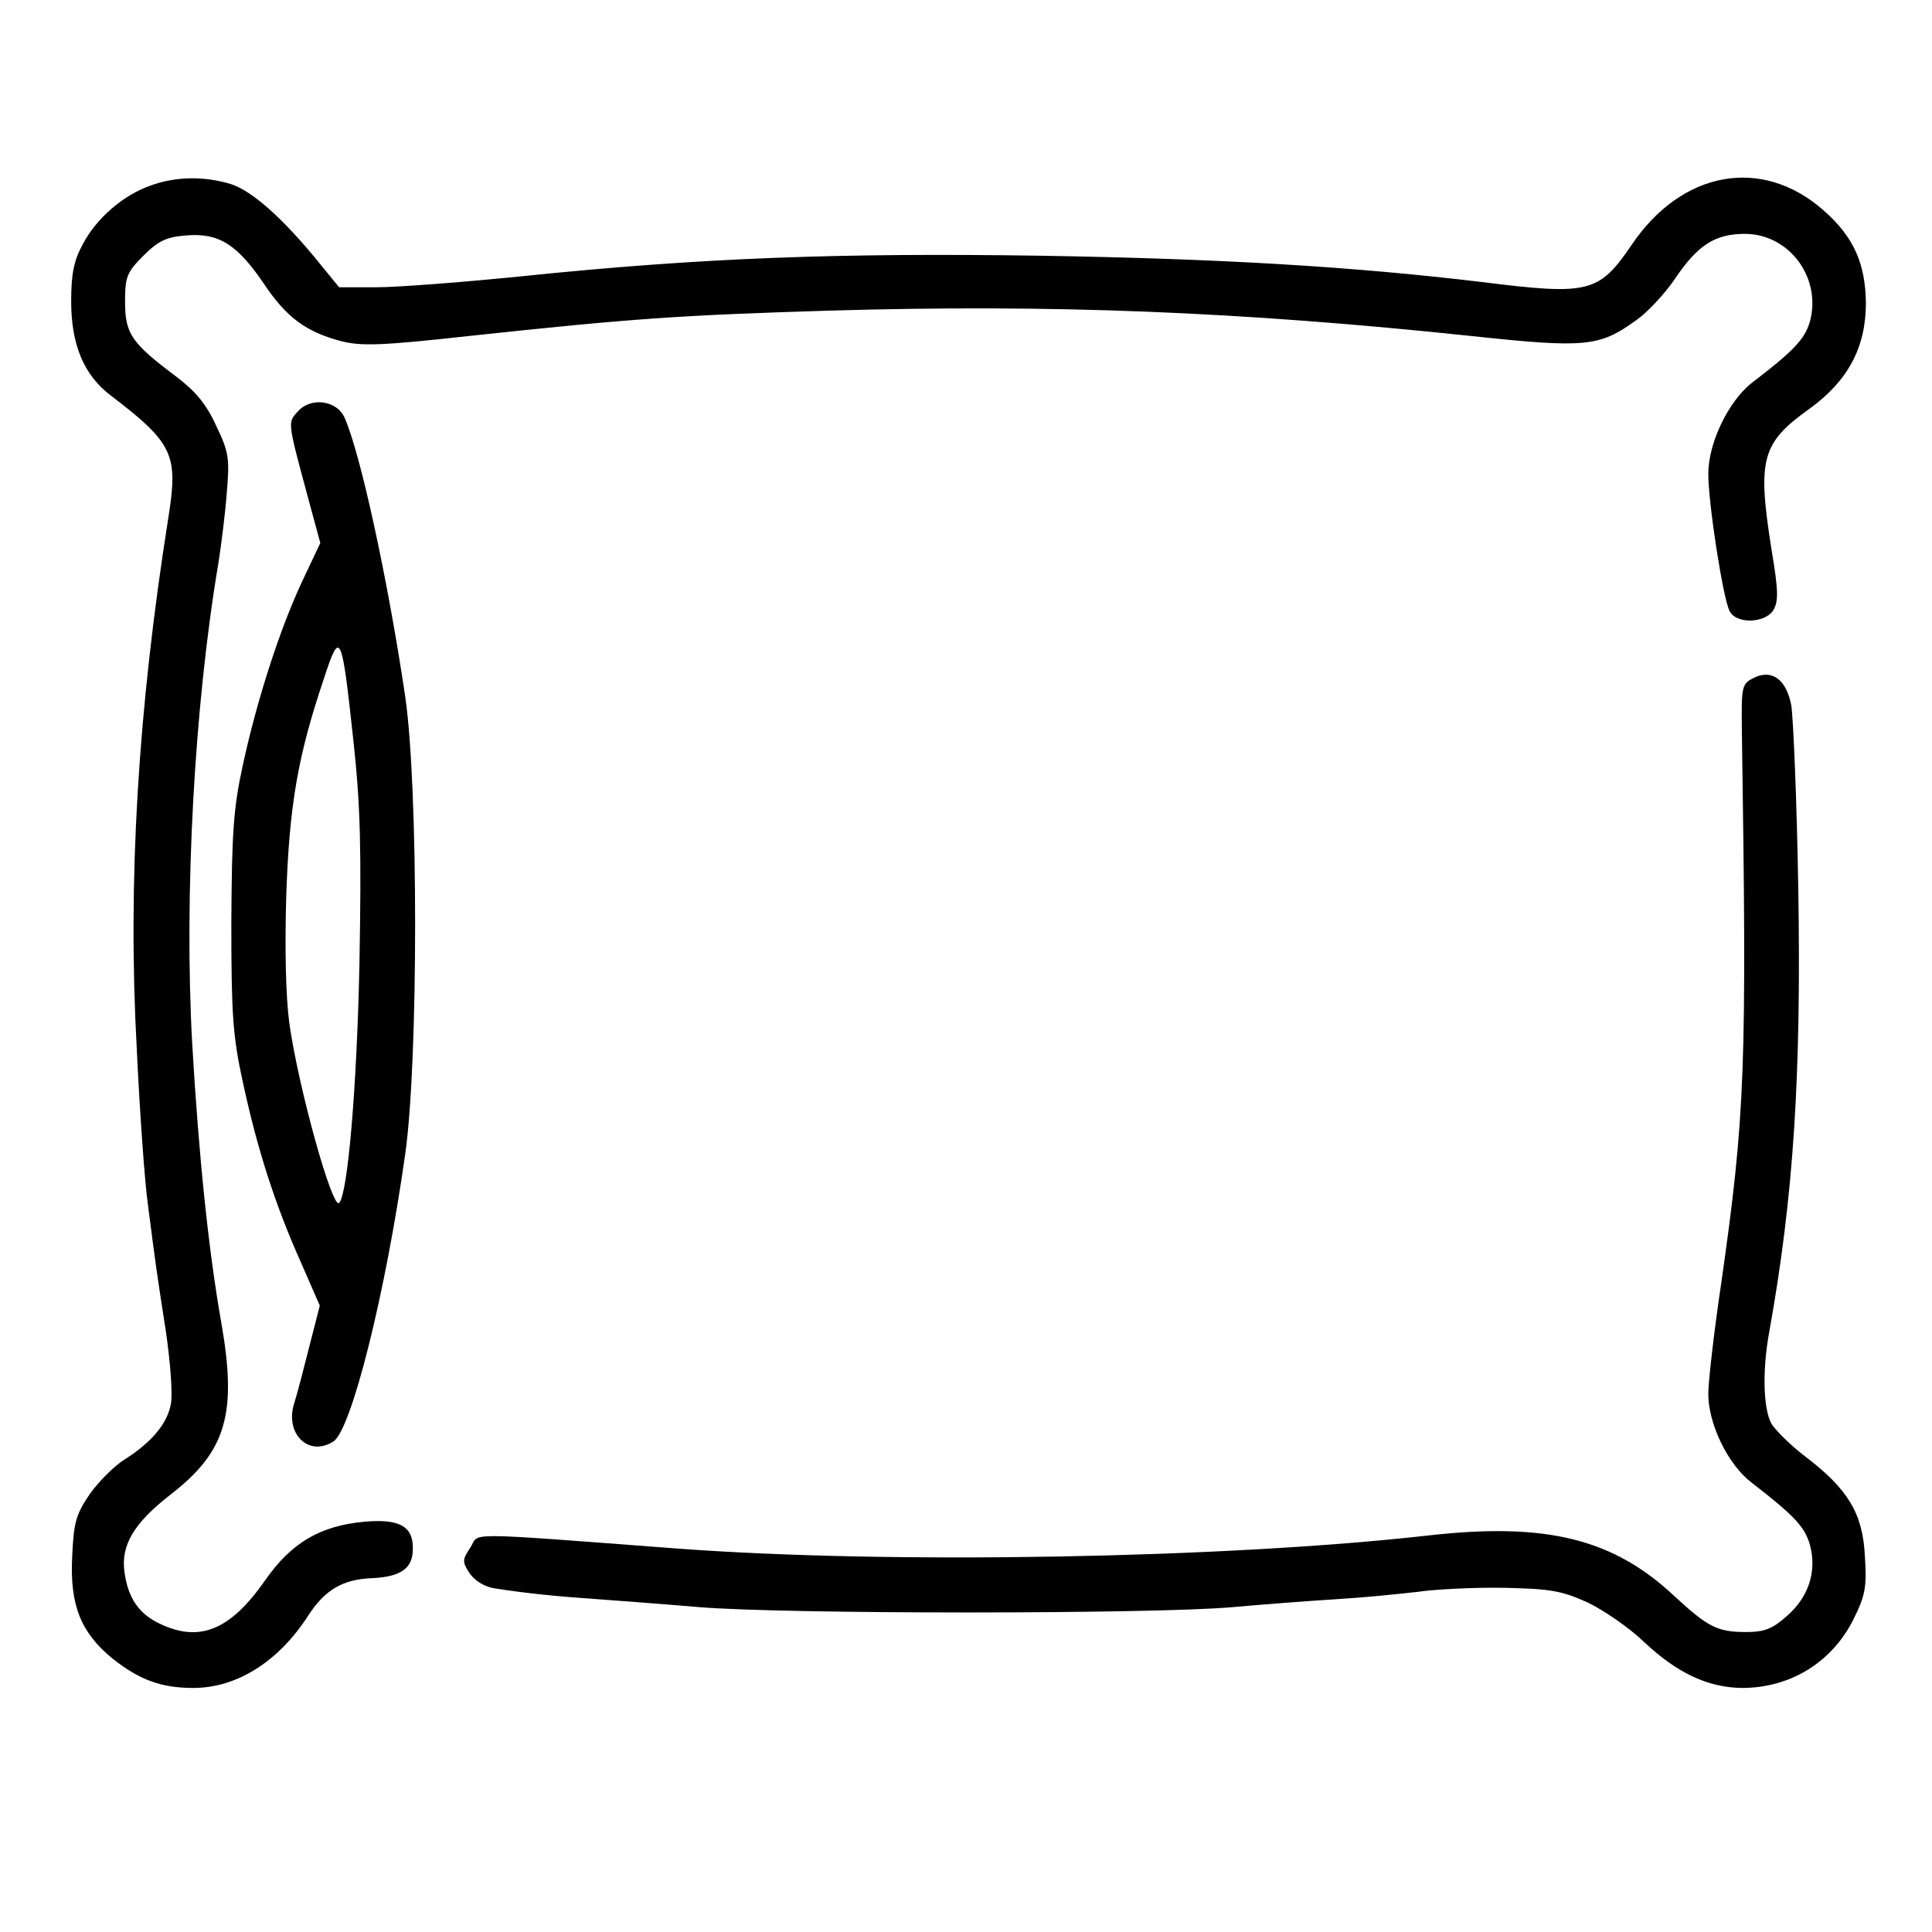
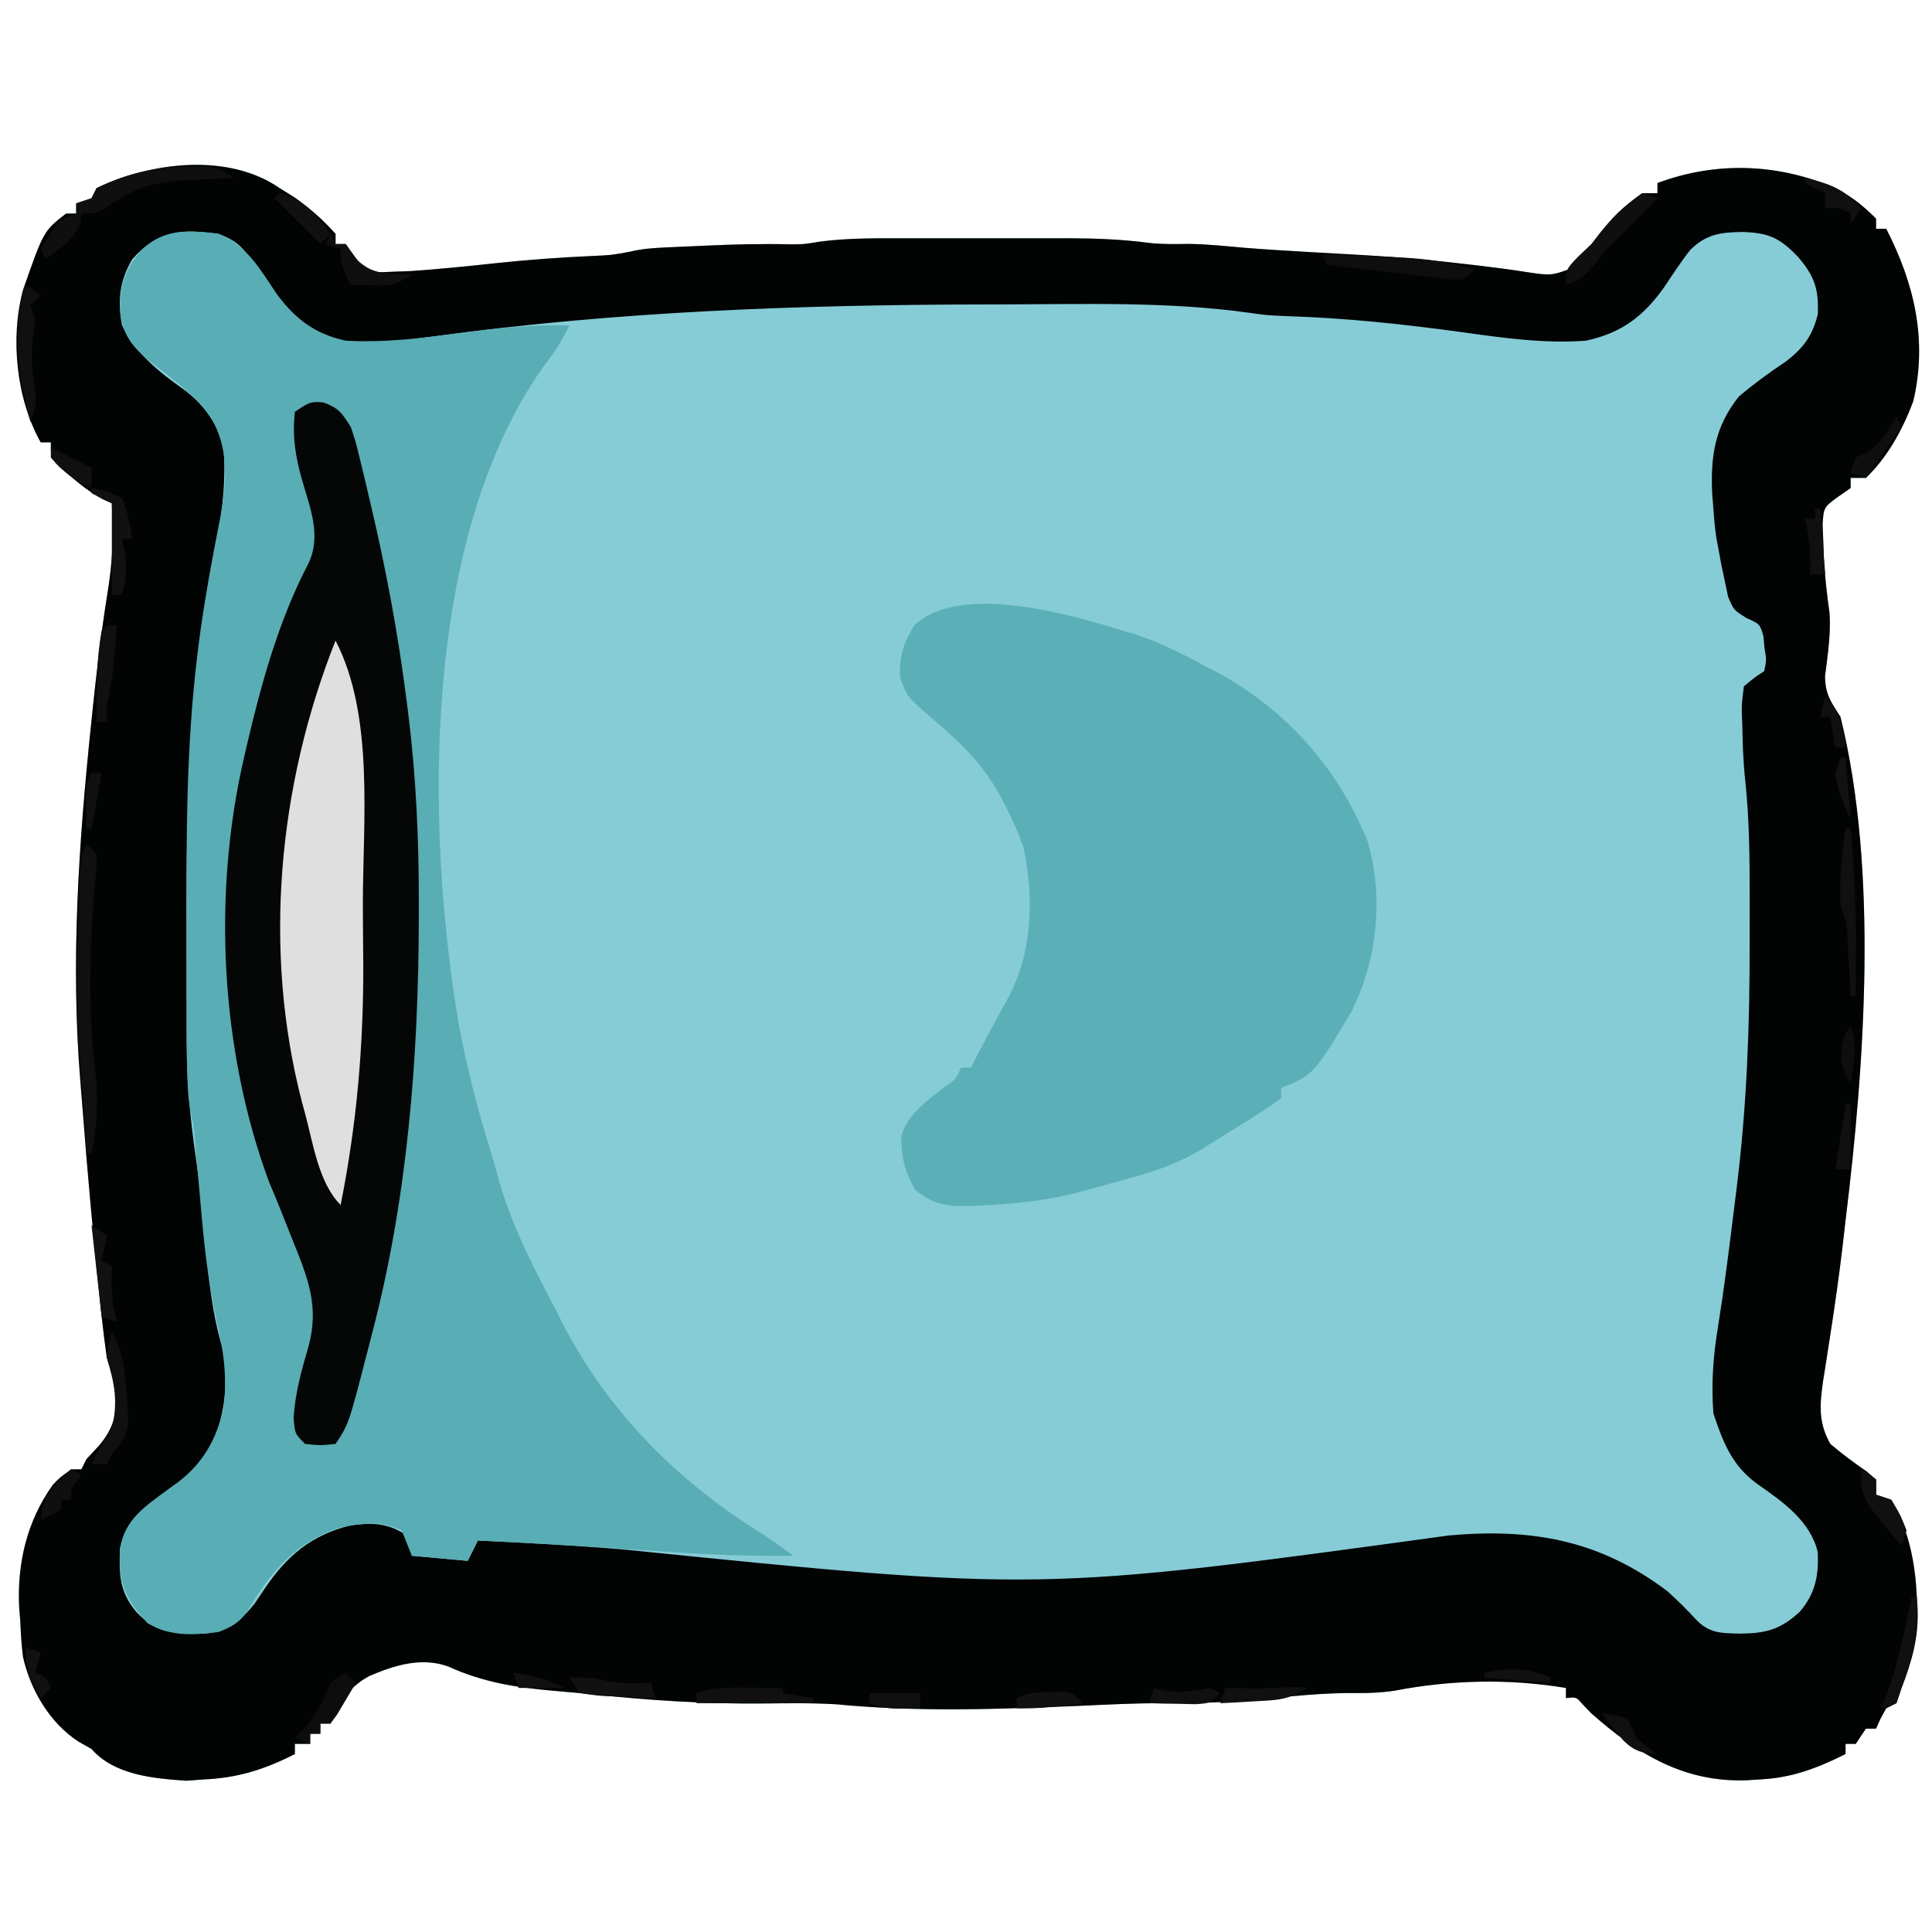
- <svg xmlns="http://www.w3.org/2000/svg" version="1.0" width="380pt" height="380pt" viewBox="0 0 380 380" preserveAspectRatio="xMidYMid meet">
-   <g transform="translate(0,380) scale(0.1,-0.1)" fill="#000000" stroke="none">
-     <path d="M296 3435 c-54 -19 -106 -64 -133 -115 -18 -33 -23 -59 -23 -113 0 -85 25 -145 78 -185 123 -94 133 -116 113 -241 -60 -379 -80 -715 -62 -1044 6 -128 16 -266 22 -307 16 -124 17 -131 35 -247 9 -61 14 -126 10 -145 -7 -38 -38 -75 -90 -108 -20 -12 -51 -43 -69 -68 -28 -41 -32 -57 -35 -123 -5 -96 17 -150 79 -201 53 -42 96 -58 159 -58 86 0 168 52 226 142 33 51 68 72 127 74 57 3 80 20 79 60 0 42 -27 57 -95 51 -87 -8 -144 -41 -196 -116 -68 -97 -128 -122 -206 -85 -41 19 -63 50 -70 101 -8 53 18 97 90 153 110 85 132 159 100 340 -25 142 -44 325 -57 548 -16 291 4 664 52 947 5 33 13 94 16 135 6 69 4 81 -21 133 -19 42 -41 68 -78 96 -88 66 -101 84 -101 147 0 49 3 58 36 91 29 29 45 37 85 40 63 5 99 -17 152 -95 44 -66 83 -95 152 -113 39 -10 79 -9 250 10 326 35 418 41 709 50 441 13 810 -2 1265 -50 224 -24 251 -21 323 31 23 16 57 53 76 81 45 67 79 89 138 89 87 0 151 -86 128 -172 -10 -35 -32 -58 -113 -120 -47 -36 -87 -119 -87 -180 0 -58 29 -246 42 -270 13 -26 70 -24 86 2 10 17 10 38 -3 115 -29 182 -21 213 74 281 76 55 111 121 111 208 -1 78 -24 130 -83 182 -121 107 -279 79 -378 -68 -64 -94 -84 -99 -292 -73 -258 31 -516 46 -867 52 -400 6 -670 -4 -1020 -40 -118 -12 -248 -22 -289 -22 l-74 0 -36 44 c-74 92 -136 146 -177 159 -53 16 -109 15 -158 -3z" />
-     <path d="M586 2991 c-20 -22 -21 -19 18 -163 l26 -96 -35 -74 c-45 -96 -89 -233 -117 -361 -19 -87 -22 -133 -23 -312 0 -183 3 -224 23 -315 28 -130 63 -239 113 -351 l38 -87 -20 -78 c-11 -44 -24 -94 -30 -113 -20 -60 28 -108 77 -76 35 23 102 289 141 565 26 182 26 723 0 900 -34 230 -89 483 -120 550 -16 33 -66 39 -91 11z m109 -647 c14 -129 16 -212 12 -439 -5 -243 -23 -454 -40 -471 -13 -14 -80 226 -98 354 -7 53 -9 145 -6 250 6 176 22 273 74 427 32 98 35 92 58 -121z" />
-     <path d="M3450 2467 c-24 -12 -25 -16 -24 -102 10 -667 7 -756 -41 -1092 -14 -94 -25 -191 -25 -215 0 -59 39 -139 85 -174 84 -65 105 -87 115 -123 14 -52 -3 -103 -46 -140 -28 -25 -44 -31 -80 -31 -56 0 -75 10 -140 70 -121 114 -253 146 -484 120 -398 -45 -1057 -57 -1475 -26 -438 33 -390 32 -410 2 -16 -24 -16 -28 -1 -51 10 -14 29 -26 48 -29 64 -10 124 -16 198 -21 41 -3 134 -10 205 -16 167 -14 893 -14 1050 0 66 6 161 13 210 16 50 3 118 10 153 14 34 5 110 9 170 8 93 -2 114 -6 165 -29 31 -15 81 -49 110 -77 66 -62 126 -90 193 -91 96 0 178 51 220 136 23 46 26 64 22 123 -4 84 -33 132 -117 196 -29 22 -59 52 -67 65 -16 30 -18 105 -4 181 48 267 63 504 57 871 -3 178 -10 340 -14 362 -10 50 -38 70 -73 53z" />
-   </g>
+ <svg xmlns="http://www.w3.org/2000/svg" version="1.1" width="380" height="380">
+   <path d="M0 0 C0.99 0.619 1.98 1.238 3 1.875 C6.031 4.022 8.525 6.233 11 9 C11 9.66 11 10.32 11 11 C11.66 11 12.32 11 13 11 C13.882 12.224 13.882 12.224 14.781 13.473 C16.738 16.204 16.738 16.204 19.531 16.559 C20.511 16.519 21.491 16.479 22.5 16.438 C23.65 16.394 24.8 16.35 25.984 16.305 C31.44 15.927 36.88 15.373 42.316 14.785 C48.745 14.092 55.161 13.633 61.62 13.342 C65.307 13.174 65.307 13.174 68.926 12.504 C71.185 11.955 73.276 11.792 75.598 11.684 C76.916 11.621 76.916 11.621 78.261 11.557 C79.185 11.517 80.11 11.478 81.062 11.438 C82.008 11.394 82.954 11.351 83.928 11.307 C89.474 11.066 94.999 10.907 100.551 11.062 C103.168 11.044 103.168 11.044 106.399 10.504 C111.945 9.798 117.476 9.857 123.059 9.867 C124.774 9.866 124.774 9.866 126.524 9.864 C128.934 9.864 131.344 9.865 133.753 9.87 C137.422 9.875 141.091 9.87 144.76 9.863 C147.109 9.864 149.459 9.865 151.809 9.867 C153.44 9.864 153.44 9.864 155.105 9.861 C160.492 9.877 165.745 10.067 171.088 10.786 C173.661 11.074 176.218 11.008 178.805 10.973 C182.399 11.017 185.961 11.395 189.539 11.715 C193.461 12.038 197.384 12.277 201.312 12.5 C202.038 12.542 202.763 12.584 203.51 12.627 C206.948 12.826 210.386 13.022 213.824 13.215 C220.517 13.62 227.157 14.203 233.812 15 C234.531 15.085 235.249 15.169 235.989 15.256 C239.043 15.621 242.084 16.013 245.121 16.492 C250.15 17.254 250.15 17.254 254.812 15.5 C256.981 13.021 258.821 10.465 260.676 7.75 C262.8 4.942 265.138 3.053 268 1 C268.99 1 269.98 1 271 1 C271 0.34 271 -0.32 271 -1 C282.464 -5.275 294.431 -4.861 305.621 -0.18 C308.976 1.484 311.353 3.353 314 6 C314 6.66 314 7.32 314 8 C314.66 8 315.32 8 316 8 C321.524 18.797 324.148 29.818 321.316 41.922 C319.267 47.399 316.265 52.928 312 57 C311.01 57 310.02 57 309 57 C309 57.66 309 58.32 309 59 C307.774 59.845 307.774 59.845 306.523 60.707 C303.701 62.796 303.701 62.796 303.477 66.137 C303.526 67.308 303.575 68.48 303.625 69.688 C303.689 71.563 303.689 71.563 303.754 73.477 C303.993 76.896 304.378 80.253 304.855 83.645 C305.11 87.785 304.486 91.879 303.961 95.984 C304.008 99.592 305.079 101.006 307 104 C314.477 134.243 311.762 172.379 308 203 C307.83 204.491 307.661 205.982 307.492 207.473 C306.773 213.648 305.894 219.795 304.938 225.938 C304.625 227.958 304.312 229.979 304 232 C303.862 232.856 303.724 233.712 303.582 234.594 C302.921 239.258 302.603 242.76 305 247 C307.287 248.941 309.628 250.69 312.102 252.387 C312.728 252.919 313.355 253.451 314 254 C314 254.99 314 255.98 314 257 C314.99 257.33 315.98 257.66 317 258 C320.4 263.909 321.715 270.267 322 277 C322.077 278.112 322.077 278.112 322.156 279.246 C322.397 285.027 321.076 289.643 319 295 C318.67 295.99 318.34 296.98 318 298 C317.34 298.33 316.68 298.66 316 299 C314.866 301.017 314.866 301.017 314 303 C313.34 303 312.68 303 312 303 C311.34 303.99 310.68 304.98 310 306 C309.34 306 308.68 306 308 306 C308 306.66 308 307.32 308 308 C302.316 310.829 297.358 312.715 291 313 C289.809 313.077 289.809 313.077 288.594 313.156 C276.211 313.615 267.025 307.975 258 300 C257.423 299.402 256.845 298.804 256.25 298.188 C255.046 296.77 255.046 296.77 253 297 C253 296.34 253 295.68 253 295 C241.772 293.129 230.313 293.401 219.16 295.562 C216.617 295.915 214.403 296.032 211.855 296 C205.28 295.923 198.773 296.662 192.234 297.289 C185.873 297.863 179.61 298.057 173.224 298.004 C168.058 297.998 162.909 298.263 157.75 298.5 C141.701 299.17 125.53 299.779 109.52 298.215 C104.551 297.912 99.6 298.013 94.625 298.062 C83.553 298.144 72.685 297.428 61.679 296.273 C59.091 296.009 56.502 295.781 53.91 295.562 C46.463 294.894 40.028 293.915 33.16 290.77 C27.873 288.886 22.677 290.504 17.688 292.625 C13.479 294.893 11.972 297.727 10 302 C9.34 302 8.68 302 8 302 C8 302.66 8 303.32 8 304 C7.34 304 6.68 304 6 304 C6 304.66 6 305.32 6 306 C5.01 306 4.02 306 3 306 C3 306.66 3 307.32 3 308 C-3.031 311.065 -8.242 312.699 -15 313 C-16.093 313.082 -17.186 313.165 -18.312 313.25 C-24.829 312.808 -32.513 312.137 -37 307 C-38.207 306.319 -38.207 306.319 -39.438 305.625 C-45.13 302.015 -48.995 295.451 -50.473 288.906 C-50.77 286.598 -50.904 284.325 -51 282 C-51.075 281.082 -51.15 280.164 -51.227 279.219 C-51.661 270.54 -49.739 262.247 -44.625 255.07 C-43.312 253.688 -43.312 253.688 -41 252 C-40.34 252 -39.68 252 -39 252 C-38.505 251.01 -38.505 251.01 -38 250 C-37.175 249.113 -36.35 248.226 -35.5 247.312 C-32.723 243.996 -32.077 241.384 -32 237 C-32.599 234.648 -33.269 232.314 -34 230 C-34.373 227.332 -34.708 224.677 -35 222 C-35.077 221.296 -35.154 220.591 -35.233 219.865 C-36.616 206.859 -37.782 193.83 -38.784 180.788 C-38.918 179.064 -39.055 177.341 -39.2 175.618 C-41.142 152.187 -39.488 128.579 -37.062 105.25 C-36.977 104.429 -36.892 103.609 -36.804 102.764 C-35.994 95.074 -35.105 87.421 -33.879 79.785 C-33.198 75.543 -32.771 71.496 -32.875 67.188 C-32.902 65.693 -32.902 65.693 -32.93 64.168 C-32.953 63.453 -32.976 62.737 -33 62 C-33.572 61.741 -34.145 61.482 -34.734 61.215 C-37.196 59.895 -39.135 58.384 -41.25 56.562 C-41.956 55.966 -42.663 55.369 -43.391 54.754 C-45 53 -45 53 -45 50 C-45.66 50 -46.32 50 -47 50 C-51.768 41.501 -53.037 29.498 -50.455 19.995 C-46.422 8.441 -46.422 8.441 -42 5 C-41.34 5 -40.68 5 -40 5 C-40 4.34 -40 3.68 -40 3 C-39.01 2.67 -38.02 2.34 -37 2 C-36.67 1.34 -36.34 0.68 -36 0 C-25.37 -5.11 -10.138 -7.019 0 0 Z " fill="#86CCD7" transform="translate(55,37)" />
+   <path d="M0 0 C0.99 0.619 1.98 1.238 3 1.875 C6.031 4.022 8.525 6.233 11 9 C11 9.66 11 10.32 11 11 C11.66 11 12.32 11 13 11 C13.882 12.224 13.882 12.224 14.781 13.473 C16.738 16.204 16.738 16.204 19.531 16.559 C20.511 16.519 21.491 16.479 22.5 16.438 C23.65 16.394 24.8 16.35 25.984 16.305 C31.44 15.927 36.88 15.373 42.316 14.785 C48.745 14.092 55.161 13.633 61.62 13.342 C65.307 13.174 65.307 13.174 68.926 12.504 C71.185 11.955 73.276 11.792 75.598 11.684 C76.916 11.621 76.916 11.621 78.261 11.557 C79.185 11.517 80.11 11.478 81.062 11.438 C82.008 11.394 82.954 11.351 83.928 11.307 C89.474 11.066 94.999 10.907 100.551 11.062 C103.168 11.044 103.168 11.044 106.399 10.504 C111.945 9.798 117.476 9.857 123.059 9.867 C124.774 9.866 124.774 9.866 126.524 9.864 C128.934 9.864 131.344 9.865 133.753 9.87 C137.422 9.875 141.091 9.87 144.76 9.863 C147.109 9.864 149.459 9.865 151.809 9.867 C153.44 9.864 153.44 9.864 155.105 9.861 C160.492 9.877 165.745 10.067 171.088 10.786 C173.661 11.074 176.218 11.008 178.805 10.973 C182.399 11.017 185.961 11.395 189.539 11.715 C193.461 12.038 197.384 12.277 201.312 12.5 C202.038 12.542 202.763 12.584 203.51 12.627 C206.948 12.826 210.386 13.022 213.824 13.215 C220.517 13.62 227.157 14.203 233.812 15 C234.531 15.085 235.249 15.169 235.989 15.256 C239.043 15.621 242.084 16.013 245.121 16.492 C250.15 17.254 250.15 17.254 254.812 15.5 C256.981 13.021 258.821 10.465 260.676 7.75 C262.8 4.942 265.138 3.053 268 1 C268.99 1 269.98 1 271 1 C271 0.34 271 -0.32 271 -1 C282.464 -5.275 294.431 -4.861 305.621 -0.18 C308.976 1.484 311.353 3.353 314 6 C314 6.66 314 7.32 314 8 C314.66 8 315.32 8 316 8 C321.524 18.797 324.148 29.818 321.316 41.922 C319.267 47.399 316.265 52.928 312 57 C311.01 57 310.02 57 309 57 C309 57.66 309 58.32 309 59 C307.774 59.845 307.774 59.845 306.523 60.707 C303.701 62.796 303.701 62.796 303.477 66.137 C303.526 67.308 303.575 68.48 303.625 69.688 C303.689 71.563 303.689 71.563 303.754 73.477 C303.993 76.896 304.378 80.253 304.855 83.645 C305.11 87.785 304.486 91.879 303.961 95.984 C304.008 99.592 305.079 101.006 307 104 C314.477 134.243 311.762 172.379 308 203 C307.83 204.491 307.661 205.982 307.492 207.473 C306.773 213.648 305.894 219.795 304.938 225.938 C304.625 227.958 304.312 229.979 304 232 C303.862 232.856 303.724 233.712 303.582 234.594 C302.921 239.258 302.603 242.76 305 247 C307.287 248.941 309.628 250.69 312.102 252.387 C312.728 252.919 313.355 253.451 314 254 C314 254.99 314 255.98 314 257 C314.99 257.33 315.98 257.66 317 258 C320.4 263.909 321.715 270.267 322 277 C322.077 278.112 322.077 278.112 322.156 279.246 C322.397 285.027 321.076 289.643 319 295 C318.67 295.99 318.34 296.98 318 298 C317.34 298.33 316.68 298.66 316 299 C314.866 301.017 314.866 301.017 314 303 C313.34 303 312.68 303 312 303 C311.34 303.99 310.68 304.98 310 306 C309.34 306 308.68 306 308 306 C308 306.66 308 307.32 308 308 C302.316 310.829 297.358 312.715 291 313 C289.809 313.077 289.809 313.077 288.594 313.156 C276.211 313.615 267.025 307.975 258 300 C257.423 299.402 256.845 298.804 256.25 298.188 C255.046 296.77 255.046 296.77 253 297 C253 296.34 253 295.68 253 295 C241.772 293.129 230.313 293.401 219.16 295.562 C216.617 295.915 214.403 296.032 211.855 296 C205.28 295.923 198.773 296.662 192.234 297.289 C185.873 297.863 179.61 298.057 173.224 298.004 C168.058 297.998 162.909 298.263 157.75 298.5 C141.701 299.17 125.53 299.779 109.52 298.215 C104.551 297.912 99.6 298.013 94.625 298.062 C83.553 298.144 72.685 297.428 61.679 296.273 C59.091 296.009 56.502 295.781 53.91 295.562 C46.463 294.894 40.028 293.915 33.16 290.77 C27.873 288.886 22.677 290.504 17.688 292.625 C13.479 294.893 11.972 297.727 10 302 C9.34 302 8.68 302 8 302 C8 302.66 8 303.32 8 304 C7.34 304 6.68 304 6 304 C6 304.66 6 305.32 6 306 C5.01 306 4.02 306 3 306 C3 306.66 3 307.32 3 308 C-3.031 311.065 -8.242 312.699 -15 313 C-16.093 313.082 -17.186 313.165 -18.312 313.25 C-24.829 312.808 -32.513 312.137 -37 307 C-38.207 306.319 -38.207 306.319 -39.438 305.625 C-45.13 302.015 -48.995 295.451 -50.473 288.906 C-50.77 286.598 -50.904 284.325 -51 282 C-51.075 281.082 -51.15 280.164 -51.227 279.219 C-51.661 270.54 -49.739 262.247 -44.625 255.07 C-43.312 253.688 -43.312 253.688 -41 252 C-40.34 252 -39.68 252 -39 252 C-38.505 251.01 -38.505 251.01 -38 250 C-37.175 249.113 -36.35 248.226 -35.5 247.312 C-32.723 243.996 -32.077 241.384 -32 237 C-32.599 234.648 -33.269 232.314 -34 230 C-34.373 227.332 -34.708 224.677 -35 222 C-35.077 221.296 -35.154 220.591 -35.233 219.865 C-36.616 206.859 -37.782 193.83 -38.784 180.788 C-38.918 179.064 -39.055 177.341 -39.2 175.618 C-41.142 152.187 -39.488 128.579 -37.062 105.25 C-36.977 104.429 -36.892 103.609 -36.804 102.764 C-35.994 95.074 -35.105 87.421 -33.879 79.785 C-33.198 75.543 -32.771 71.496 -32.875 67.188 C-32.902 65.693 -32.902 65.693 -32.93 64.168 C-32.953 63.453 -32.976 62.737 -33 62 C-33.572 61.741 -34.145 61.482 -34.734 61.215 C-37.196 59.895 -39.135 58.384 -41.25 56.562 C-41.956 55.966 -42.663 55.369 -43.391 54.754 C-45 53 -45 53 -45 50 C-45.66 50 -46.32 50 -47 50 C-51.768 41.501 -53.037 29.498 -50.455 19.995 C-46.422 8.441 -46.422 8.441 -42 5 C-41.34 5 -40.68 5 -40 5 C-40 4.34 -40 3.68 -40 3 C-39.01 2.67 -38.02 2.34 -37 2 C-36.67 1.34 -36.34 0.68 -36 0 C-25.37 -5.11 -10.138 -7.019 0 0 Z M-29 14 C-31.515 18.276 -31.896 22.144 -31 27 C-28.237 32.597 -23.831 36.1 -18.828 39.633 C-14.873 42.591 -12.267 46.25 -11 51 C-10.6 57.079 -11.142 62.866 -12.252 68.84 C-16.922 94.139 -18.484 118.996 -18.323 144.643 C-18.309 147.563 -18.314 150.483 -18.32 153.403 C-18.323 156.276 -18.316 159.15 -18.307 162.023 C-18.301 164.001 -18.302 165.978 -18.304 167.956 C-18.244 175.612 -17.624 182.968 -16.503 190.526 C-15.982 194.126 -15.584 197.725 -15.219 201.344 C-15.099 202.527 -14.979 203.71 -14.855 204.93 C-14.615 207.341 -14.379 209.752 -14.145 212.164 C-13.545 218.027 -12.748 223.382 -11 229 C-10.075 236.541 -10.938 243.486 -15 250 C-17.769 252.992 -20.773 255.517 -24 258 C-29.098 261.761 -29.098 261.761 -31.406 267.453 C-31.579 272.614 -31.568 276.078 -28.125 280.125 C-24.724 283.559 -22.51 284.172 -17.688 284.25 C-16.743 284.276 -15.798 284.302 -14.824 284.328 C-10.212 283.792 -7.823 282.022 -4.938 278.441 C-4.298 277.491 -3.659 276.541 -3 275.562 C1.477 268.928 6.23 264.957 14 263 C18.337 262.497 21.251 262.501 25 265 C25.33 266.32 25.66 267.64 26 269 C29.63 269.33 33.26 269.66 37 270 C37.66 268.68 38.32 267.36 39 266 C48.528 266.451 58.04 266.965 67.547 267.754 C149.458 276.053 149.458 276.053 230 265 C246.364 263.542 259.684 265.929 273 276 C274.985 277.803 276.848 279.641 278.66 281.617 C281.267 284.307 283.642 284.219 287.25 284.312 C292.319 284.259 295.173 283.54 299 280 C302.07 276.418 302.708 272.946 302.539 268.336 C301.131 262.236 295.711 258.41 290.812 255 C285.712 251.392 283.924 246.771 282 241 C281.573 235.305 281.945 229.757 282.883 224.133 C284.012 217.057 284.939 209.965 285.805 202.854 C286.061 200.765 286.324 198.678 286.588 196.59 C288.58 180.519 289.168 164.565 289.13 148.377 C289.125 145.607 289.13 142.837 289.137 140.066 C289.14 132.09 289.108 124.198 288.24 116.259 C287.859 112.675 287.74 109.103 287.688 105.5 C287.644 104.467 287.644 104.467 287.6 103.414 C287.574 101.406 287.574 101.406 288 98 C290.016 96.312 290.016 96.312 292 95 C292.454 92.817 292.454 92.817 292.062 90.5 C291.992 89.727 291.921 88.953 291.848 88.156 C291.161 85.753 291.161 85.753 288.543 84.574 C286 83 286 83 284.891 80.363 C284.679 79.357 284.468 78.35 284.25 77.312 C284.022 76.236 283.794 75.16 283.559 74.051 C283.374 73.044 283.19 72.037 283 71 C282.867 70.292 282.734 69.585 282.598 68.855 C282.297 66.899 282.128 64.975 282 63 C281.886 61.612 281.886 61.612 281.77 60.195 C281.419 52.759 282.274 46.932 287 41 C290 38.469 292.989 36.278 296.258 34.105 C299.698 31.464 301.493 29.045 302.539 24.824 C302.739 19.86 301.904 17.304 298.625 13.5 C295.024 9.766 292.945 8.81 287.75 8.625 C283.445 8.698 280.643 8.998 277.438 12.176 C275.586 14.526 273.977 17.014 272.312 19.5 C268.224 25.259 263.946 28.465 257 30 C248.798 30.638 240.746 29.468 232.634 28.347 C221.078 26.758 209.602 25.524 197.934 25.176 C194 25 194 25 190.739 24.524 C174.727 22.281 158.311 22.837 142.188 22.875 C140.965 22.877 139.742 22.879 138.482 22.881 C102.477 22.946 66.602 24.229 30.886 29.085 C12.336 31.547 12.336 31.547 4 26 C0.352 22.612 -2.443 18.869 -5.125 14.688 C-7.306 11.562 -8.432 10.366 -12 9 C-19.368 7.986 -23.979 8.335 -29 14 Z " fill="#020303" transform="translate(55,37)" />
+   <path d="M0 0 C5.572 2.357 8.019 6.727 11.277 11.59 C14.841 16.576 18.904 19.71 25 21 C32.611 21.442 40.032 20.509 47.562 19.5 C54.772 18.538 61.722 17.817 69 18 C67.514 21.073 65.829 23.601 63.75 26.312 C39.959 59.995 40.672 116.476 47.224 155.443 C48.799 163.802 50.857 172.013 53.419 180.123 C53.962 181.877 54.446 183.649 54.926 185.422 C57.273 193.901 60.937 201.436 65.039 209.175 C65.881 210.774 66.693 212.388 67.5 214.004 C76.265 231.111 89.601 244.771 105.75 254.941 C108.275 256.541 110.629 258.191 113 260 C103.937 260.143 94.977 259.697 85.938 259.062 C83.206 258.877 80.474 258.694 77.742 258.512 C76.743 258.444 76.743 258.444 75.724 258.376 C67.487 257.825 59.245 257.399 51 257 C50.34 258.32 49.68 259.64 49 261 C45.37 260.67 41.74 260.34 38 260 C37.34 258.35 36.68 256.7 36 255 C32.026 253.013 27.727 253.596 23.531 254.578 C15.557 257.285 10.67 262.534 6.402 269.672 C4.545 272.756 3.374 273.665 0 275 C-5.146 275.635 -9.448 275.905 -14 273.25 C-18.477 268.214 -19.623 265.497 -19.406 258.684 C-18.519 252.82 -14.384 250.229 -9.938 246.938 C-8.909 246.189 -8.909 246.189 -7.859 245.426 C-2.964 241.672 -0.396 236.909 1 231 C1.705 224.976 0.981 219.509 -0.422 213.637 C-2.158 205.774 -2.95 197.94 -3.625 189.938 C-3.806 187.872 -3.989 185.806 -4.176 183.74 C-4.341 181.891 -4.5 180.041 -4.659 178.191 C-4.927 175.129 -4.927 175.129 -5.51 172.679 C-6.051 169.72 -6.149 166.953 -6.177 163.945 C-6.19 162.739 -6.202 161.533 -6.215 160.291 C-6.223 158.987 -6.23 157.683 -6.238 156.34 C-6.243 155.666 -6.248 154.992 -6.253 154.298 C-6.289 149.178 -6.304 144.058 -6.312 138.938 C-6.314 138.189 -6.316 137.441 -6.317 136.669 C-6.35 118.688 -6.382 100.751 -4.188 82.875 C-4.063 81.861 -4.063 81.861 -3.937 80.826 C-2.856 72.324 -1.278 63.919 0.378 55.514 C1.637 48.4 2.055 42.313 -1.598 35.879 C-4.923 31.423 -9.412 28.2 -13.812 24.875 C-16.913 22.217 -18.694 20.013 -19.32 15.891 C-19.595 10.429 -18.654 7.263 -15 3 C-10.455 -1.122 -5.85 -0.725 0 0 Z " fill="#59ADB4" transform="translate(43,46)" />
+   <path d="M0 0 C4.549 1.596 8.784 3.666 13 6 C13.852 6.438 14.704 6.877 15.582 7.328 C29.173 14.777 39.3 26.268 45.047 40.613 C48.171 51.713 46.92 63.649 41.852 73.895 C34.453 86.304 34.453 86.304 28 89 C28 89.66 28 90.32 28 91 C25.841 92.551 23.693 93.977 21.438 95.375 C20.828 95.762 20.219 96.148 19.592 96.547 C17.738 97.716 15.871 98.86 14 100 C13.429 100.359 12.858 100.718 12.27 101.088 C7.881 103.753 3.5 105.274 -1.438 106.625 C-2.15 106.829 -2.862 107.032 -3.596 107.242 C-5.726 107.846 -7.861 108.428 -10 109 C-10.702 109.188 -11.404 109.377 -12.128 109.571 C-17.772 111.038 -23.197 111.661 -29 112 C-29.907 112.054 -30.815 112.108 -31.75 112.164 C-36.628 112.324 -40.147 112.372 -44 109 C-46.052 105.483 -46.764 102.507 -46.73 98.453 C-45.41 94.018 -41.798 91.649 -38.285 88.848 C-35.929 87.204 -35.929 87.204 -35 85 C-34.34 85 -33.68 85 -33 85 C-32.631 84.242 -32.631 84.242 -32.254 83.469 C-31.228 81.449 -30.172 79.458 -29.09 77.469 C-28.74 76.823 -28.39 76.177 -28.029 75.512 C-27.301 74.169 -26.569 72.828 -25.834 71.488 C-20.939 62.422 -20.597 51.87 -22.648 41.824 C-23.58 39.075 -24.672 36.581 -26 34 C-26.451 33.112 -26.902 32.224 -27.367 31.309 C-30.771 25.356 -34.779 21.314 -39.938 16.938 C-45.641 12.031 -45.641 12.031 -46.977 8.195 C-47.115 3.942 -46.352 1.575 -44.125 -2.062 C-34.335 -10.989 -11.079 -3.398 0 0 Z " fill="#5BB0B7" transform="translate(224,125)" />
+   <path d="M0 0 C3.112 1.089 3.763 2.104 5.5 4.875 C6.42 7.594 6.42 7.594 7.184 10.73 C7.47 11.898 7.755 13.065 8.05 14.268 C8.343 15.52 8.636 16.772 8.938 18.062 C9.09 18.705 9.242 19.348 9.4 20.01 C12.437 32.853 14.842 45.779 16.5 58.875 C16.586 59.547 16.672 60.218 16.76 60.91 C18.332 73.497 18.902 85.946 18.875 98.625 C18.875 99.564 18.875 100.503 18.874 101.471 C18.813 129.176 16.618 157.022 9.5 183.875 C9.276 184.745 9.053 185.615 8.822 186.511 C5.083 201.001 5.083 201.001 2.5 204.875 C-0.5 205.188 -0.5 205.188 -3.5 204.875 C-5.5 202.875 -5.5 202.875 -5.754 199.754 C-5.432 194.834 -4.211 190.459 -2.834 185.748 C-0.647 177.759 -2.97 172.179 -5.938 164.812 C-6.25 164.023 -6.563 163.233 -6.885 162.42 C-8.083 159.398 -9.282 156.381 -10.566 153.395 C-20.182 127.444 -21.726 96.722 -15.5 69.875 C-15.323 69.101 -15.146 68.327 -14.964 67.53 C-12.103 55.303 -8.668 42.826 -2.812 31.656 C-0.261 26.25 -2.485 20.833 -4.062 15.375 C-5.399 10.643 -6.035 6.778 -5.5 1.875 C-2.5 -0.125 -2.5 -0.125 0 0 Z " fill="#050707" transform="translate(63.5,79.125)" />
+   <path d="M0 0 C7.655 14.8 5.373 35.552 5.371 51.695 C5.375 55.598 5.411 59.5 5.449 63.402 C5.519 79.639 4.174 95.072 1 111 C-3.346 106.654 -4.417 98.832 -6 93 C-6.205 92.248 -6.41 91.496 -6.621 90.722 C-14.348 60.916 -11.297 28.392 0 0 Z " fill="#DFDFDF" transform="translate(66,126)" />
+   <path d="M0 0 C0.66 0.66 1.32 1.32 2 2 C1.977 4.773 1.977 4.773 1.625 8.375 C0.597 20.49 0.284 32.883 1.773 44.969 C2.379 50.398 2.072 55.64 1 61 C0.67 61 0.34 61 0 61 C-0.061 60.019 -0.121 59.038 -0.184 58.027 C-0.224 57.384 -0.264 56.74 -0.305 56.077 C-0.395 54.623 -0.483 53.17 -0.57 51.716 C-0.775 48.331 -1.004 44.959 -1.324 41.582 C-2.122 32.748 -1.932 24.046 -1.625 15.188 C-1.582 13.928 -1.539 12.668 -1.495 11.37 C-1.13 2.261 -1.13 2.261 0 0 Z " fill="#101010" transform="translate(17,166)" />
+   <path d="M0 0 C1.034 -0.014 2.068 -0.028 3.133 -0.043 C5.875 0.188 5.875 0.188 8.875 2.188 C7.778 2.236 6.681 2.285 5.551 2.336 C4.096 2.411 2.642 2.487 1.188 2.562 C0.106 2.609 0.106 2.609 -0.998 2.656 C-6.665 2.967 -10.486 4.073 -15.25 7.312 C-18.125 9.188 -18.125 9.188 -21.125 9.188 C-21.166 9.744 -21.207 10.301 -21.25 10.875 C-22.594 14.428 -25.135 15.897 -28.125 18.188 C-28.455 17.527 -28.785 16.867 -29.125 16.188 C-25.5 10.312 -25.5 10.312 -22.125 9.188 C-22.125 8.527 -22.125 7.867 -22.125 7.188 C-21.135 6.857 -20.145 6.527 -19.125 6.188 C-18.795 5.527 -18.465 4.867 -18.125 4.188 C-12.03 1.257 -6.806 0.043 0 0 Z " fill="#0F0F0F" transform="translate(37.125,32.8125)" />
+   <path d="M0 0 C0.99 0.33 1.98 0.66 3 1 C-0.333 4.333 -3.667 7.667 -7 11 C-7.804 12.011 -8.609 13.021 -9.438 14.062 C-12 17 -12 17 -15 18 C-15 15 -15 15 -12.75 12.625 C-11.842 11.759 -10.935 10.893 -10 10 C-9.041 8.762 -9.041 8.762 -8.062 7.5 C-5.572 4.482 -3.176 2.297 0 0 Z " fill="#0F0F0F" transform="translate(323,38)" />
+   <path d="M0 0 C2.558 4.514 2.662 8.912 3 14 C3.083 15.114 3.165 16.227 3.25 17.375 C2.954 20.482 2.05 21.704 0 24 C-0.33 24.66 -0.66 25.32 -1 26 C-1.99 26 -2.98 26 -4 26 C-2.796 23.506 -1.546 21.319 0 19 C1.242 13.616 0.547 10.221 -1 5 C-0.625 2.062 -0.625 2.062 0 0 Z " fill="#101010" transform="translate(22,262)" />
+   <path d="M0 0 C1.485 0.99 1.485 0.99 3 2 C2.34 2.66 1.68 3.32 1 4 C1.33 4.99 1.66 5.98 2 7 C1.835 8.072 1.67 9.145 1.5 10.25 C0.983 14.129 1.336 17.165 2 21 C2 24 2 24 1 27 C-1.324 18.721 -2.771 8.312 0 0 Z " fill="#101010" transform="translate(5,56)" />
+   <path d="M0 0 C21.009 0.752 21.009 0.752 30 3 C28 5 28 5 26.156 5.059 C25.421 4.971 24.687 4.884 23.93 4.793 C23.115 4.701 22.3 4.609 21.461 4.514 C20.608 4.406 19.754 4.298 18.875 4.188 C18.045 4.091 17.215 3.995 16.359 3.896 C14.707 3.704 13.056 3.503 11.405 3.294 C9.817 3.1 8.226 2.925 6.634 2.772 C4.748 2.581 2.872 2.299 1 2 C0.67 1.34 0.34 0.68 0 0 Z " fill="#0E0E0E" transform="translate(260,50)" />
+   <path d="M0 0 C0.33 0 0.66 0 1 0 C2.125 11.011 2.099 21.944 2 33 C1.67 33 1.34 33 1 33 C0.939 31.868 0.879 30.736 0.816 29.57 C0.732 28.089 0.647 26.607 0.562 25.125 C0.504 24.005 0.504 24.005 0.443 22.863 C0.284 18.8 0.284 18.8 -1 15 C-1.175 9.846 -0.847 5.081 0 0 Z " fill="#101010" transform="translate(363,163)" />
+   <path d="M0 0 C2.875 0.5 2.875 0.5 6 2 C7.183 4.683 7.527 7.068 8 10 C7.34 10 6.68 10 6 10 C6.186 10.887 6.371 11.774 6.562 12.688 C6.98 15.852 6.808 17.948 6 21 C5.34 21 4.68 21 4 21 C4 15.06 4 9.12 4 3 C2.68 2.34 1.36 1.68 0 1 C0 0.67 0 0.34 0 0 Z " fill="#111111" transform="translate(18,96)" />
+   <path d="M0 0 C1.272 0.009 2.545 0.018 3.855 0.027 C5.319 0.045 5.319 0.045 6.812 0.062 C6.812 0.393 6.812 0.723 6.812 1.062 C9.783 1.558 9.783 1.558 12.812 2.062 C12.812 2.393 12.812 2.723 12.812 3.062 C5.223 3.062 -2.368 3.062 -10.188 3.062 C-10.188 2.402 -10.188 1.742 -10.188 1.062 C-6.627 -0.124 -3.749 -0.034 0 0 Z " fill="#101010" transform="translate(147.1875,331.9375)" />
+   <path d="M0 0 C0.66 0.66 1.32 1.32 2 2 C1.217 3.339 0.423 4.671 -0.375 6 C-0.816 6.742 -1.257 7.485 -1.711 8.25 C-2.136 8.828 -2.562 9.405 -3 10 C-3.66 10 -4.32 10 -5 10 C-5 10.66 -5 11.32 -5 12 C-5.66 12 -6.32 12 -7 12 C-7 12.66 -7 13.32 -7 14 C-7.99 13.67 -8.98 13.34 -10 13 C-9.216 12.113 -8.432 11.226 -7.625 10.312 C-5.403 7.672 -4.252 5.22 -3 2 C-2.01 1.34 -1.02 0.68 0 0 Z " fill="#0D0D0D" transform="translate(68,329)" />
+   <path d="M0 0 C0.33 0 0.66 0 1 0 C1.321 6.748 0.431 11.728 -2 18 C-2.33 18.99 -2.66 19.98 -3 21 C-3.99 21.33 -4.98 21.66 -6 22 C-5.702 21.299 -5.404 20.598 -5.098 19.875 C-3.977 16.939 -3.181 14.052 -2.438 11 C-2.189 9.989 -1.94 8.979 -1.684 7.938 C-1.07 5.299 -0.513 2.659 0 0 Z " fill="#101010" transform="translate(376,314)" />
+   <path d="M0 0 C2.401 -0.067 4.544 -0.121 6.875 0.5 C9.922 1.217 12.884 1.06 16 1 C16.33 1.99 16.66 2.98 17 4 C14.54 3.913 12.084 3.806 9.625 3.688 C8.926 3.665 8.228 3.642 7.508 3.619 C5.477 3.512 5.477 3.512 2 3 C1.34 2.01 0.68 1.02 0 0 Z " fill="#111111" transform="translate(112,330)" />
+   <path d="M0 0 C1.485 0.99 1.485 0.99 3 2 C3 2.99 3 3.98 3 5 C3.99 5.33 4.98 5.66 6 6 C7.75 8.875 7.75 8.875 9 12 C8.67 12.99 8.34 13.98 8 15 C0.148 5.774 0.148 5.774 0 0 Z " fill="#101010" transform="translate(366,289)" />
+   <path d="M0 0 C0.33 0.66 0.66 1.32 1 2 C1.66 2 2.32 2 3 2 C3.516 2.804 4.031 3.609 4.562 4.438 C7.702 7.738 9.776 7.695 14.172 7.957 C14.775 7.971 15.378 7.985 16 8 C12.796 10.136 11.981 10.231 8.312 10.125 C7.504 10.107 6.696 10.089 5.863 10.07 C4.941 10.036 4.941 10.036 4 10 C2.539 7.353 2 6.106 2 3 C1.01 2.67 0.02 2.34 -1 2 C-0.67 1.34 -0.34 0.68 0 0 Z " fill="#0F0F0F" transform="translate(65,46)" />
+   <path d="M0 0 C0.66 0 1.32 0 2 0 C1.858 1.729 1.711 3.459 1.562 5.188 C1.481 6.15 1.4 7.113 1.316 8.105 C1.023 10.787 0.528 13.358 0 16 C0 16.99 0 17.98 0 19 C-0.66 19 -1.32 19 -2 19 C-2.096 12.961 -2.078 6.964 -1 1 C-0.67 0.67 -0.34 0.34 0 0 Z " fill="#101010" transform="translate(21,123)" />
+   <path d="M0 0 C1.485 0.99 1.485 0.99 3 2 C2.67 3.65 2.34 5.3 2 7 C2.66 7.33 3.32 7.66 4 8 C3.979 9.072 3.959 10.145 3.938 11.25 C3.986 14.148 4.132 16.286 5 19 C4.01 18.67 3.02 18.34 2 18 C1.34 12.06 0.68 6.12 0 0 Z " fill="#111111" transform="translate(18,241)" />
+   <path d="M0 0 C5.011 1.432 6.945 3.984 10 8 C9.34 8.66 8.68 9.32 8 10 C5 7 2 4 -1 1 C-0.67 0.67 -0.34 0.34 0 0 Z " fill="#101010" transform="translate(55,38)" />
+   <path d="M0 0 C0.794 -0.014 1.588 -0.028 2.406 -0.043 C4.5 0.188 4.5 0.188 6.5 2.188 C2.124 2.781 -2.075 3.326 -6.5 3.188 C-6.5 2.527 -6.5 1.867 -6.5 1.188 C-4.147 0.011 -2.619 0.021 0 0 Z " fill="#111111" transform="translate(206.5,332.8125)" />
+   <path d="M0 0 C-3.637 2.425 -5.857 2.387 -10.188 2.625 C-11.46 2.7 -12.732 2.775 -14.043 2.852 C-15.019 2.901 -15.995 2.95 -17 3 C-16.67 2.01 -16.34 1.02 -16 0 C-15.06 0.017 -15.06 0.017 -14.102 0.035 C-12.876 0.049 -12.876 0.049 -11.625 0.062 C-10.407 0.08 -10.407 0.08 -9.164 0.098 C-1.12 -0.265 -1.12 -0.265 0 0 Z " fill="#101010" transform="translate(257,332)" />
+   <path d="M0 0 C0.66 0.33 1.32 0.66 2 1 C1.01 2.485 1.01 2.485 0 4 C0 4.66 0 5.32 0 6 C-0.66 6 -1.32 6 -2 6 C-2 6.66 -2 7.32 -2 8 C-3.98 8.99 -3.98 8.99 -6 10 C-5.586 5.167 -3.536 3.173 0 0 Z " fill="#0F0F0F" transform="translate(14,289)" />
+   <path d="M0 0 C4.851 1.119 7.778 2.133 11 6 C10.01 7.485 10.01 7.485 9 9 C9 8.34 9 7.68 9 7 C6.925 5.776 6.925 5.776 4 6 C4 5.01 4 4.02 4 3 C2.68 2.34 1.36 1.68 0 1 C0 0.67 0 0.34 0 0 Z " fill="#101010" transform="translate(355,35)" />
+   <path d="M0 0 C0.33 0.66 0.66 1.32 1 2 C-1.31 5.3 -3.62 8.6 -6 12 C-6.99 11.67 -7.98 11.34 -9 11 C-8.67 10.01 -8.34 9.02 -8 8 C-7.402 7.732 -6.804 7.464 -6.188 7.188 C-3.064 5.492 -1.817 2.986 0 0 Z " fill="#0F0F0F" transform="translate(373,82)" />
+   <path d="M0 0 C2.375 0.25 2.375 0.25 5 1 C6.062 2.875 6.062 2.875 7 5 C9.033 6.734 9.033 6.734 11 8 C8.087 7.914 6.432 7.421 4.332 5.375 C2.839 3.616 1.396 1.837 0 0 Z " fill="#101010" transform="translate(315,337)" />
+   <path d="M0 0 C0.701 0.186 1.403 0.371 2.125 0.562 C5.338 1.051 7.822 0.565 11 0 C11.66 0.33 12.32 0.66 13 1 C11 3 11 3 8.18 3.195 C7.089 3.172 5.999 3.149 4.875 3.125 C3.779 3.107 2.684 3.089 1.555 3.07 C0.712 3.047 -0.131 3.024 -1 3 C-0.67 2.01 -0.34 1.02 0 0 Z " fill="#101010" transform="translate(227,332)" />
+   <path d="M0 0 C0.33 0 0.66 0 1 0 C1.33 4.29 1.66 8.58 2 13 C1.01 13 0.02 13 -1 13 C-0.979 12.113 -0.959 11.226 -0.938 10.312 C-0.993 7.378 -1.331 4.845 -2 2 C-1.34 2 -0.68 2 0 2 C0 1.34 0 0.68 0 0 Z " fill="#101010" transform="translate(357,100)" />
+   <path d="M0 0 C3.96 1.98 3.96 1.98 8 4 C8 5.32 8 6.64 8 8 C4.638 6.559 2.408 4.752 0 2 C0 1.34 0 0.68 0 0 Z " fill="#101010" transform="translate(10,88)" />
+   <path d="M0 0 C0.99 0.33 1.98 0.66 3 1 C2.67 2.32 2.34 3.64 2 5 C2.66 5.33 3.32 5.66 4 6 C4.33 6.66 4.66 7.32 5 8 C4.34 8.66 3.68 9.32 3 10 C0.966 6.27 0 4.331 0 0 Z " fill="#111111" transform="translate(5,324)" />
+   <path d="M0 0 C1.374 3.818 0.68 7.073 0 11 C-1.771 8.292 -2.011 7.107 -1.688 3.812 C-1 1 -1 1 0 0 Z " fill="#0E0E0E" transform="translate(364,202)" />
+   <path d="M0 0 C0.33 0 0.66 0 1 0 C1 4.29 1 8.58 1 13 C0.01 13 -0.98 13 -2 13 C-1.856 12.154 -1.711 11.309 -1.562 10.438 C-0.994 6.964 -0.488 3.486 0 0 Z " fill="#101010" transform="translate(363,217)" />
+   <path d="M0 0 C3.3 0 6.6 0 10 0 C10 0.99 10 1.98 10 3 C3.375 3.125 3.375 3.125 0 2 C0 1.34 0 0.68 0 0 Z " fill="#101010" transform="translate(171,333)" />
+   <path d="M0 0 C3.916 0.534 6.393 1.197 10 3 C7.03 3 4.06 3 1 3 C0.67 2.01 0.34 1.02 0 0 Z " fill="#111111" transform="translate(101,329)" />
+   <path d="M0 0 C0.66 0 1.32 0 2 0 C1.34 3.63 0.68 7.26 0 11 C-0.33 11 -0.66 11 -1 11 C-1.027 9.542 -1.046 8.083 -1.062 6.625 C-1.074 5.813 -1.086 5.001 -1.098 4.164 C-1 2 -1 2 0 0 Z " fill="#101010" transform="translate(18,152)" />
+   <path d="M0 0 C0 0.33 0 0.66 0 1 C-4.29 0.67 -8.58 0.34 -13 0 C-13 -0.33 -13 -0.66 -13 -1 C-7.965 -2.007 -4.761 -1.974 0 0 Z " fill="#111111" transform="translate(305,330)" />
+   <path d="M0 0 C0.33 0 0.66 0 1 0 C1.33 3.96 1.66 7.92 2 12 C0.343 8.686 -0.542 6.576 -1 3 C-0.67 2.01 -0.34 1.02 0 0 Z " fill="#121212" transform="translate(362,149)" />
+   <path d="M0 0 C2.834 3.203 3.521 5.781 4 10 C3.34 10 2.68 10 2 10 C1.67 8.02 1.34 6.04 1 4 C0.34 4 -0.32 4 -1 4 C-0.67 2.68 -0.34 1.36 0 0 Z " fill="#101010" transform="translate(359,137)" />
</svg>
